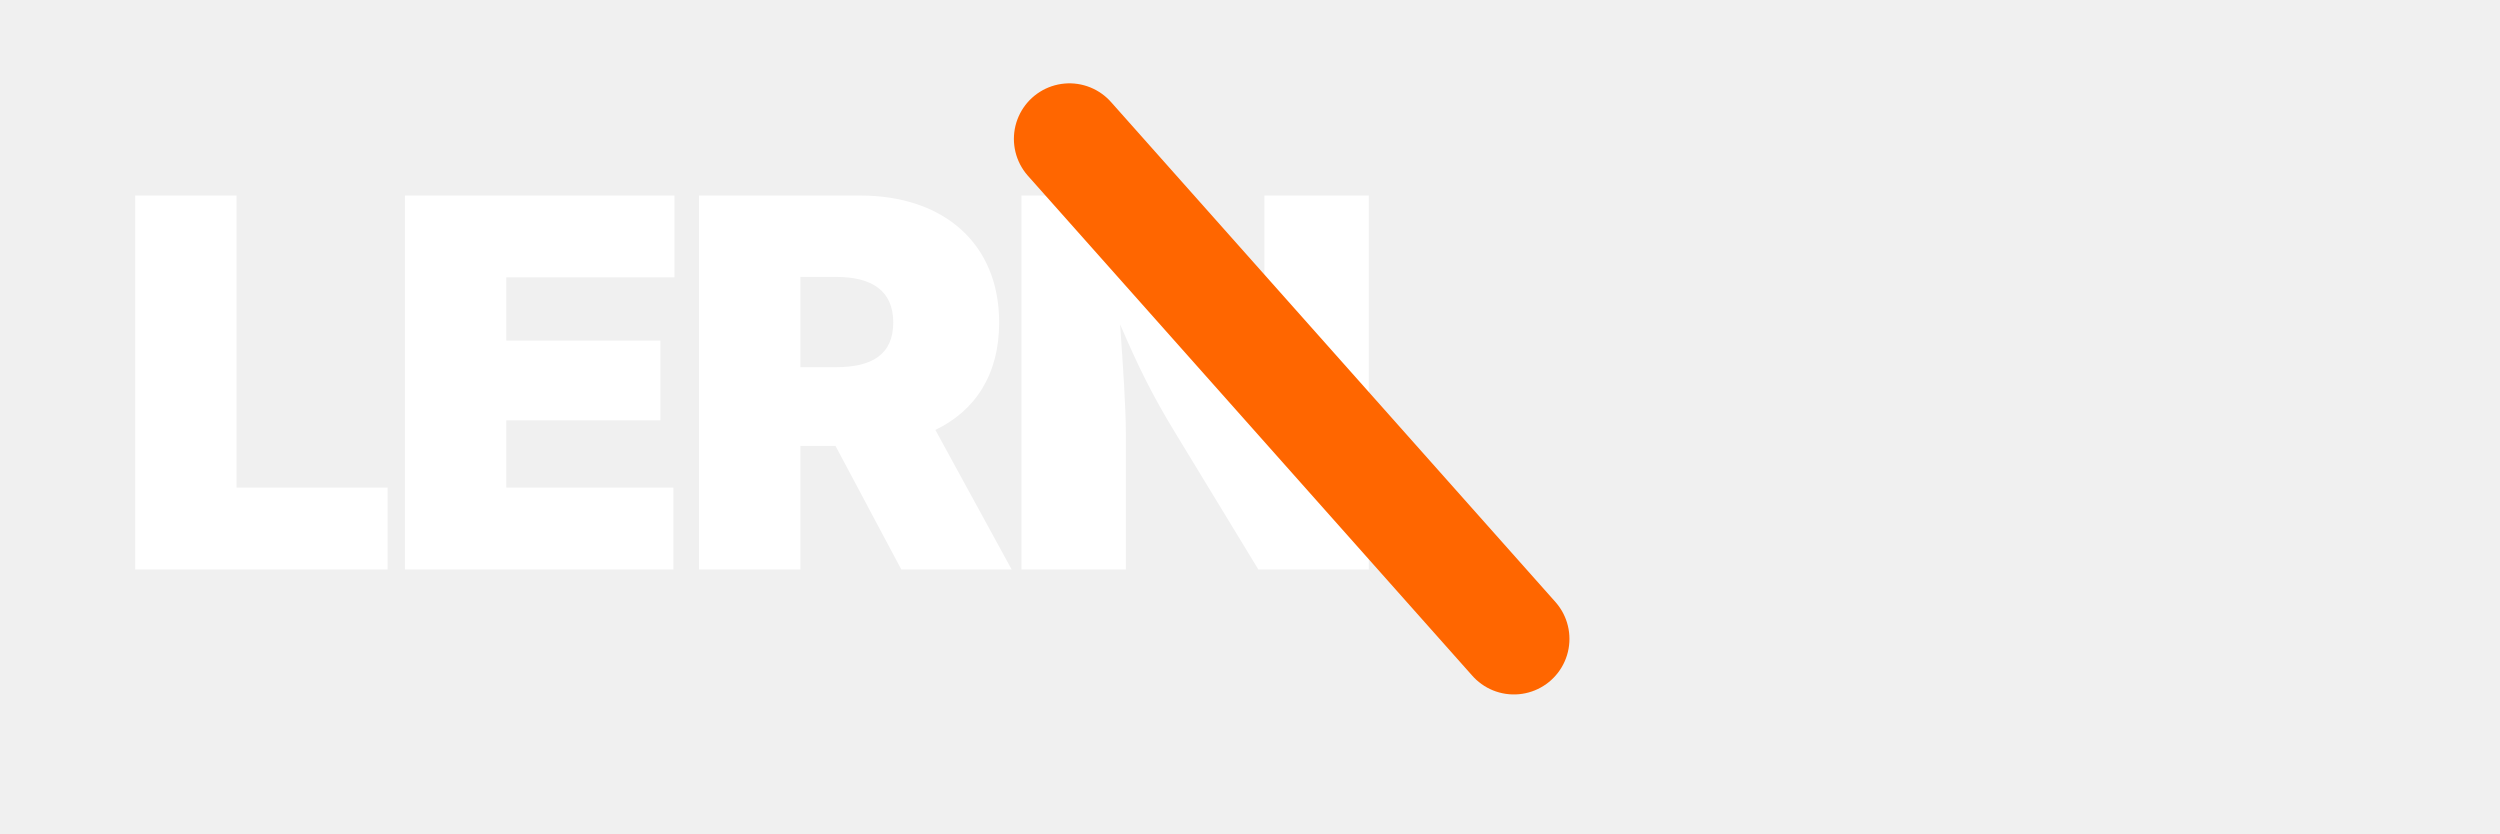
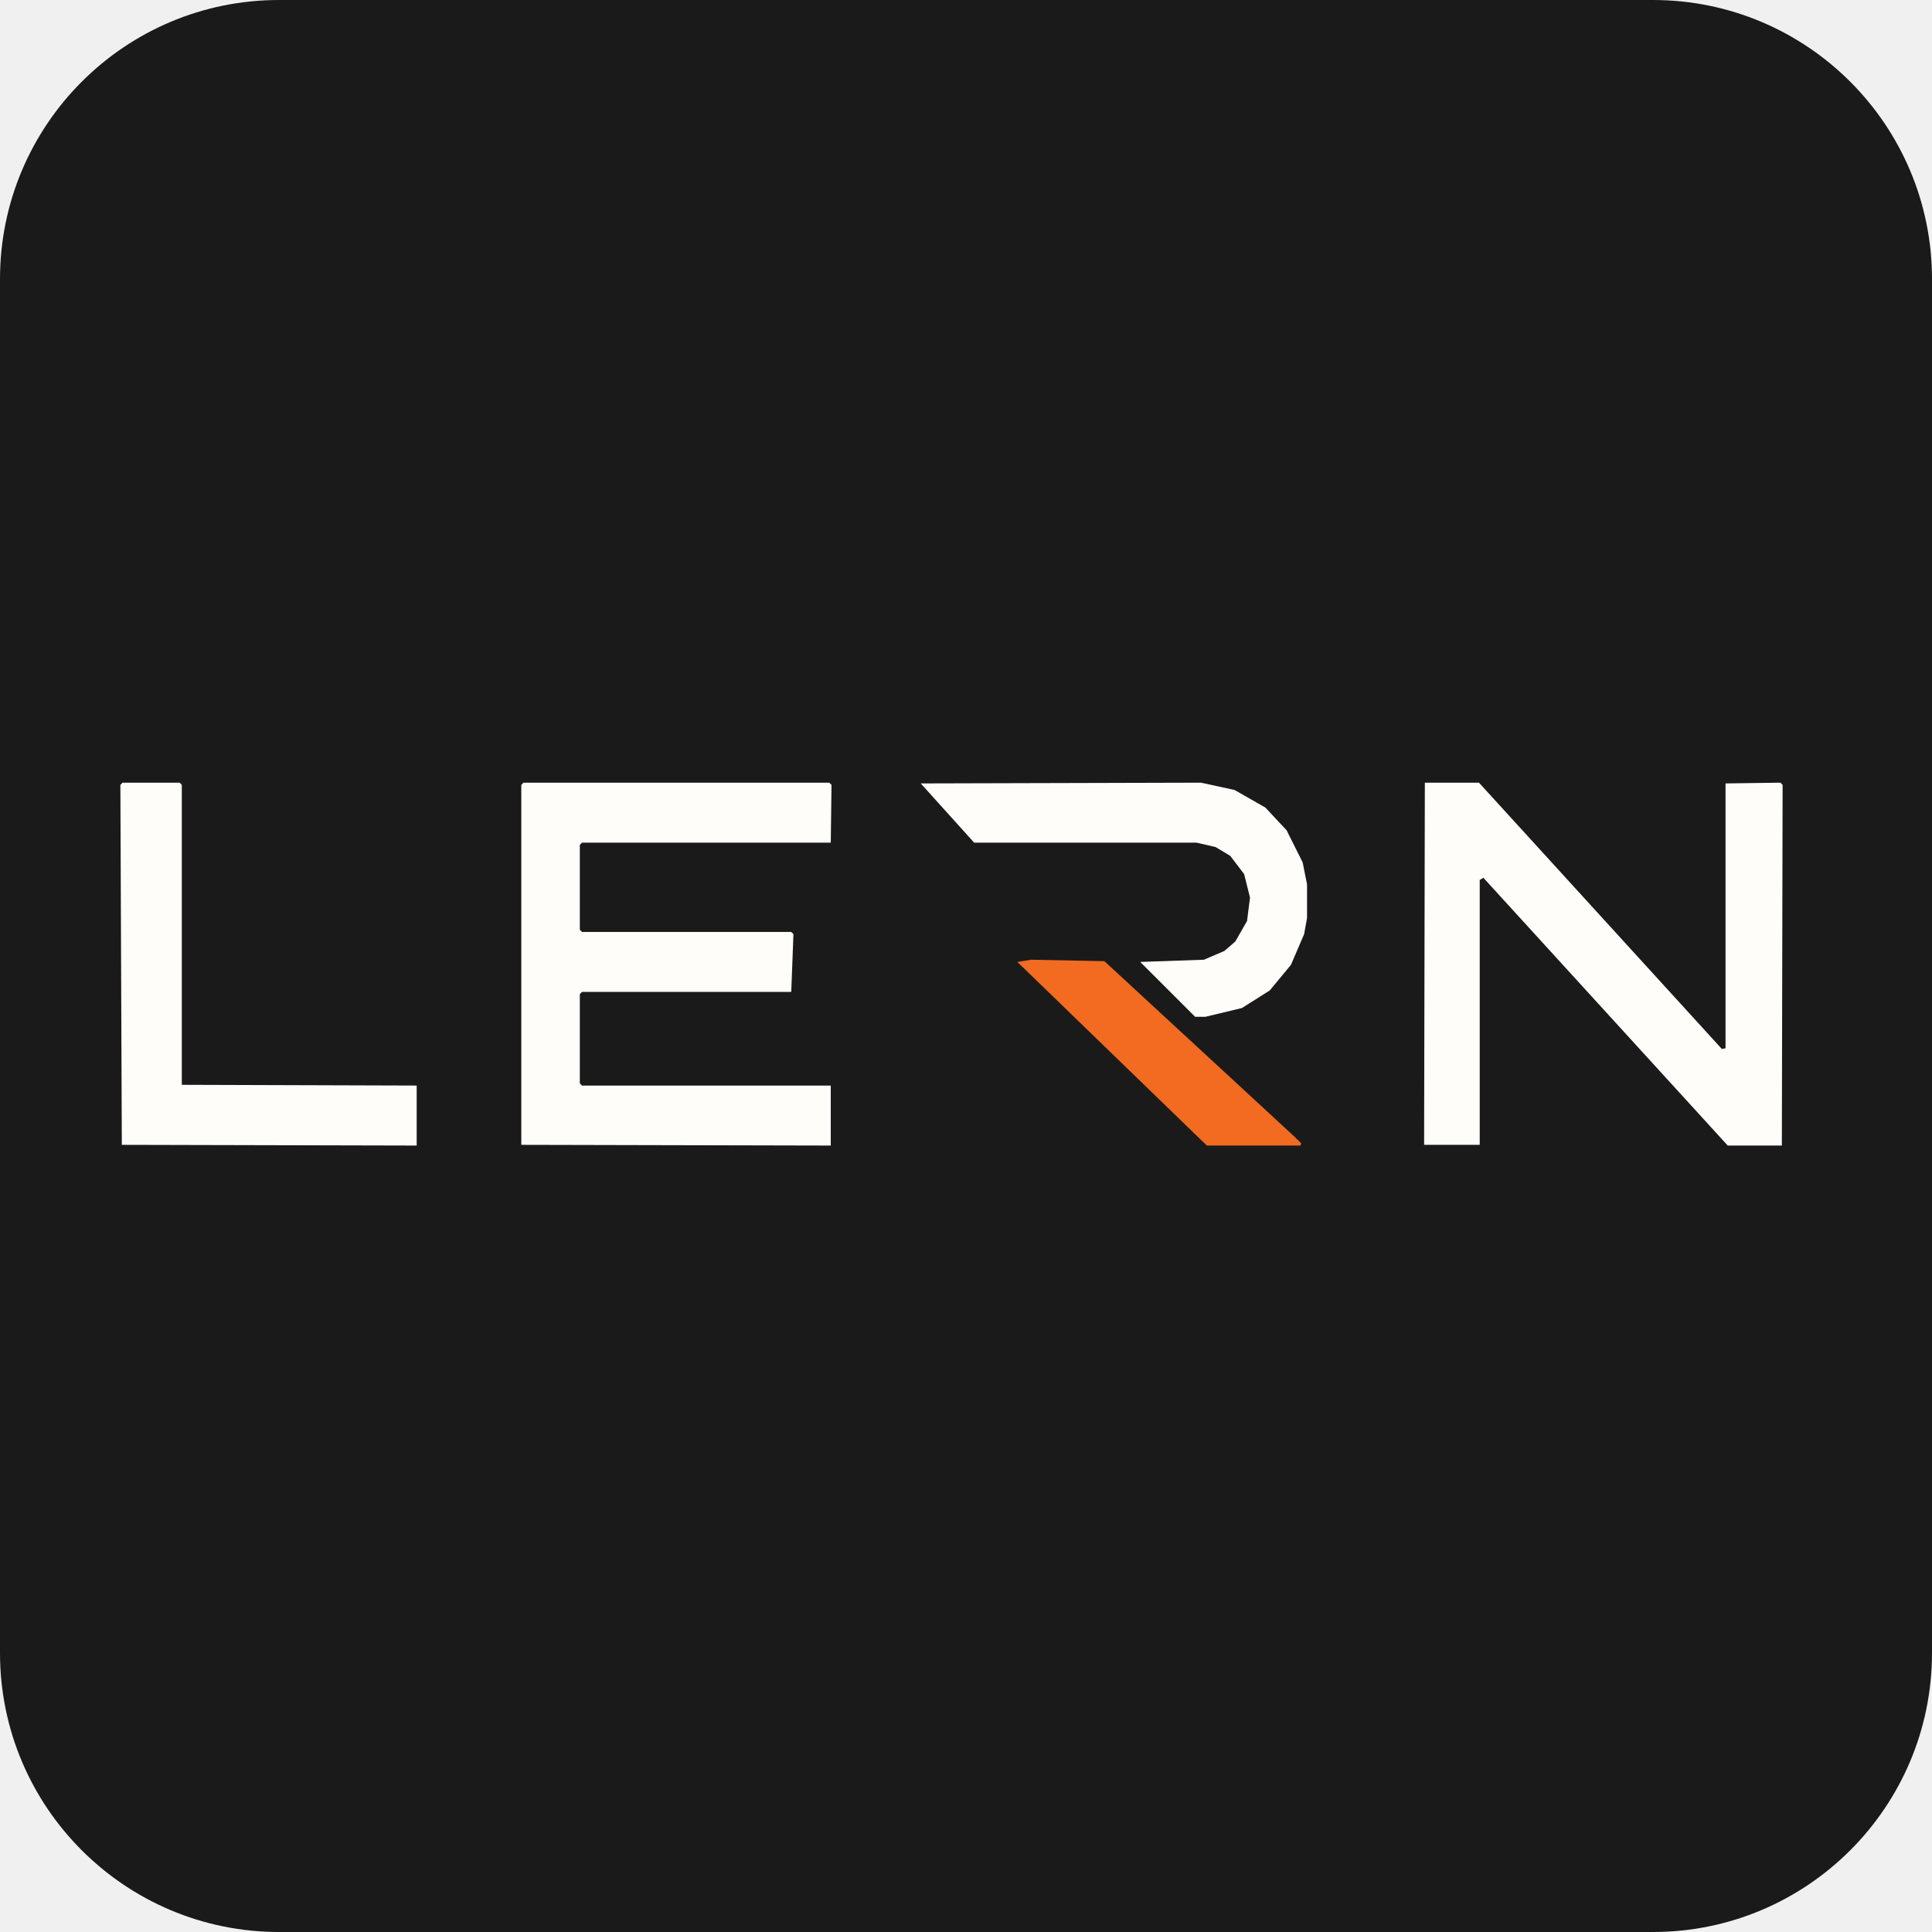
- <svg xmlns="http://www.w3.org/2000/svg" viewBox="0 0 360 120" role="img" aria-label="LERN logo">
-   <defs>
-     <style>
-       .wordmark { font-family: 'Barlow Condensed', 'Inter', 'Helvetica Neue', Arial, sans-serif; font-weight: 900; font-size: 74px; letter-spacing: -3px; fill: #ffffff; }
-       .slash { stroke: #ff6600; stroke-width: 16; stroke-linecap: round; }
-     </style>
-   </defs>
-   <text x="16" y="82" class="wordmark">LERN</text>
-   <line class="slash" x1="154" y1="20" x2="218" y2="92" />
+ <svg xmlns="http://www.w3.org/2000/svg" viewBox="0 0 180 180">
+   <rect width="180" height="180" rx="26" fill="#1A1A1A" />
+   <g transform="translate(10,59) scale(0.348)">
+     <path fill="#FFFDF9" d="M82.82,137.15 L3.88,136.96 L3.49,40.59 L4.08,40.00 L19.36,40.00 L19.94,40.59 L19.94,120.89 L82.82,121.09 L82.82,137.15 Z" />
+     <path fill="#FFFDF9" d="M193.68,137.15 L110.83,136.96 L110.83,40.59 L111.42,40.00 L193.29,40.00 L193.88,40.59 L193.68,56.06 L127.08,56.06 L126.50,56.65 L126.50,79.37 L127.08,79.96 L183.10,79.96 L183.69,80.55 L183.10,96.02 L127.08,96.02 L126.50,96.61 L126.50,120.50 L127.08,121.09 L193.68,121.09 L193.68,137.15 Z" />
+     <path fill="#FFFDF9" d="M293.97,102.68 L291.23,102.68 L276.53,87.99 L293.58,87.40 L299.06,85.05 L302.00,82.50 L305.13,77.02 L305.92,70.75 L304.35,64.48 L300.63,59.59 L296.71,57.24 L291.62,56.06 L232.07,56.06 L217.77,40.20 L292.79,40.00 L301.80,41.96 L310.03,46.66 L315.71,52.73 L320.02,61.35 L321.19,67.23 L321.19,76.24 L320.41,80.55 L316.88,88.77 L311.20,95.63 L303.76,100.33 L293.97,102.68 Z" />
+     <path fill="#FFFDF9" d="M448.31,137.15 L433.82,137.15 L368.40,65.46 L367.42,66.05 L367.42,136.96 L352.53,136.96 L352.73,40.00 L367.22,40.00 L432.25,111.30 L433.23,111.10 L433.23,40.20 L447.92,40.00 L448.51,40.59 L448.31,137.15 Z" />
+     <path fill="#F26B21" d="M319.43,137.15 L294.36,137.15 L243.63,87.99 L247.35,87.40 L266.94,87.79 L317.86,134.80 L319.63,136.56 L319.43,137.15 Z" />
+   </g>
</svg>
